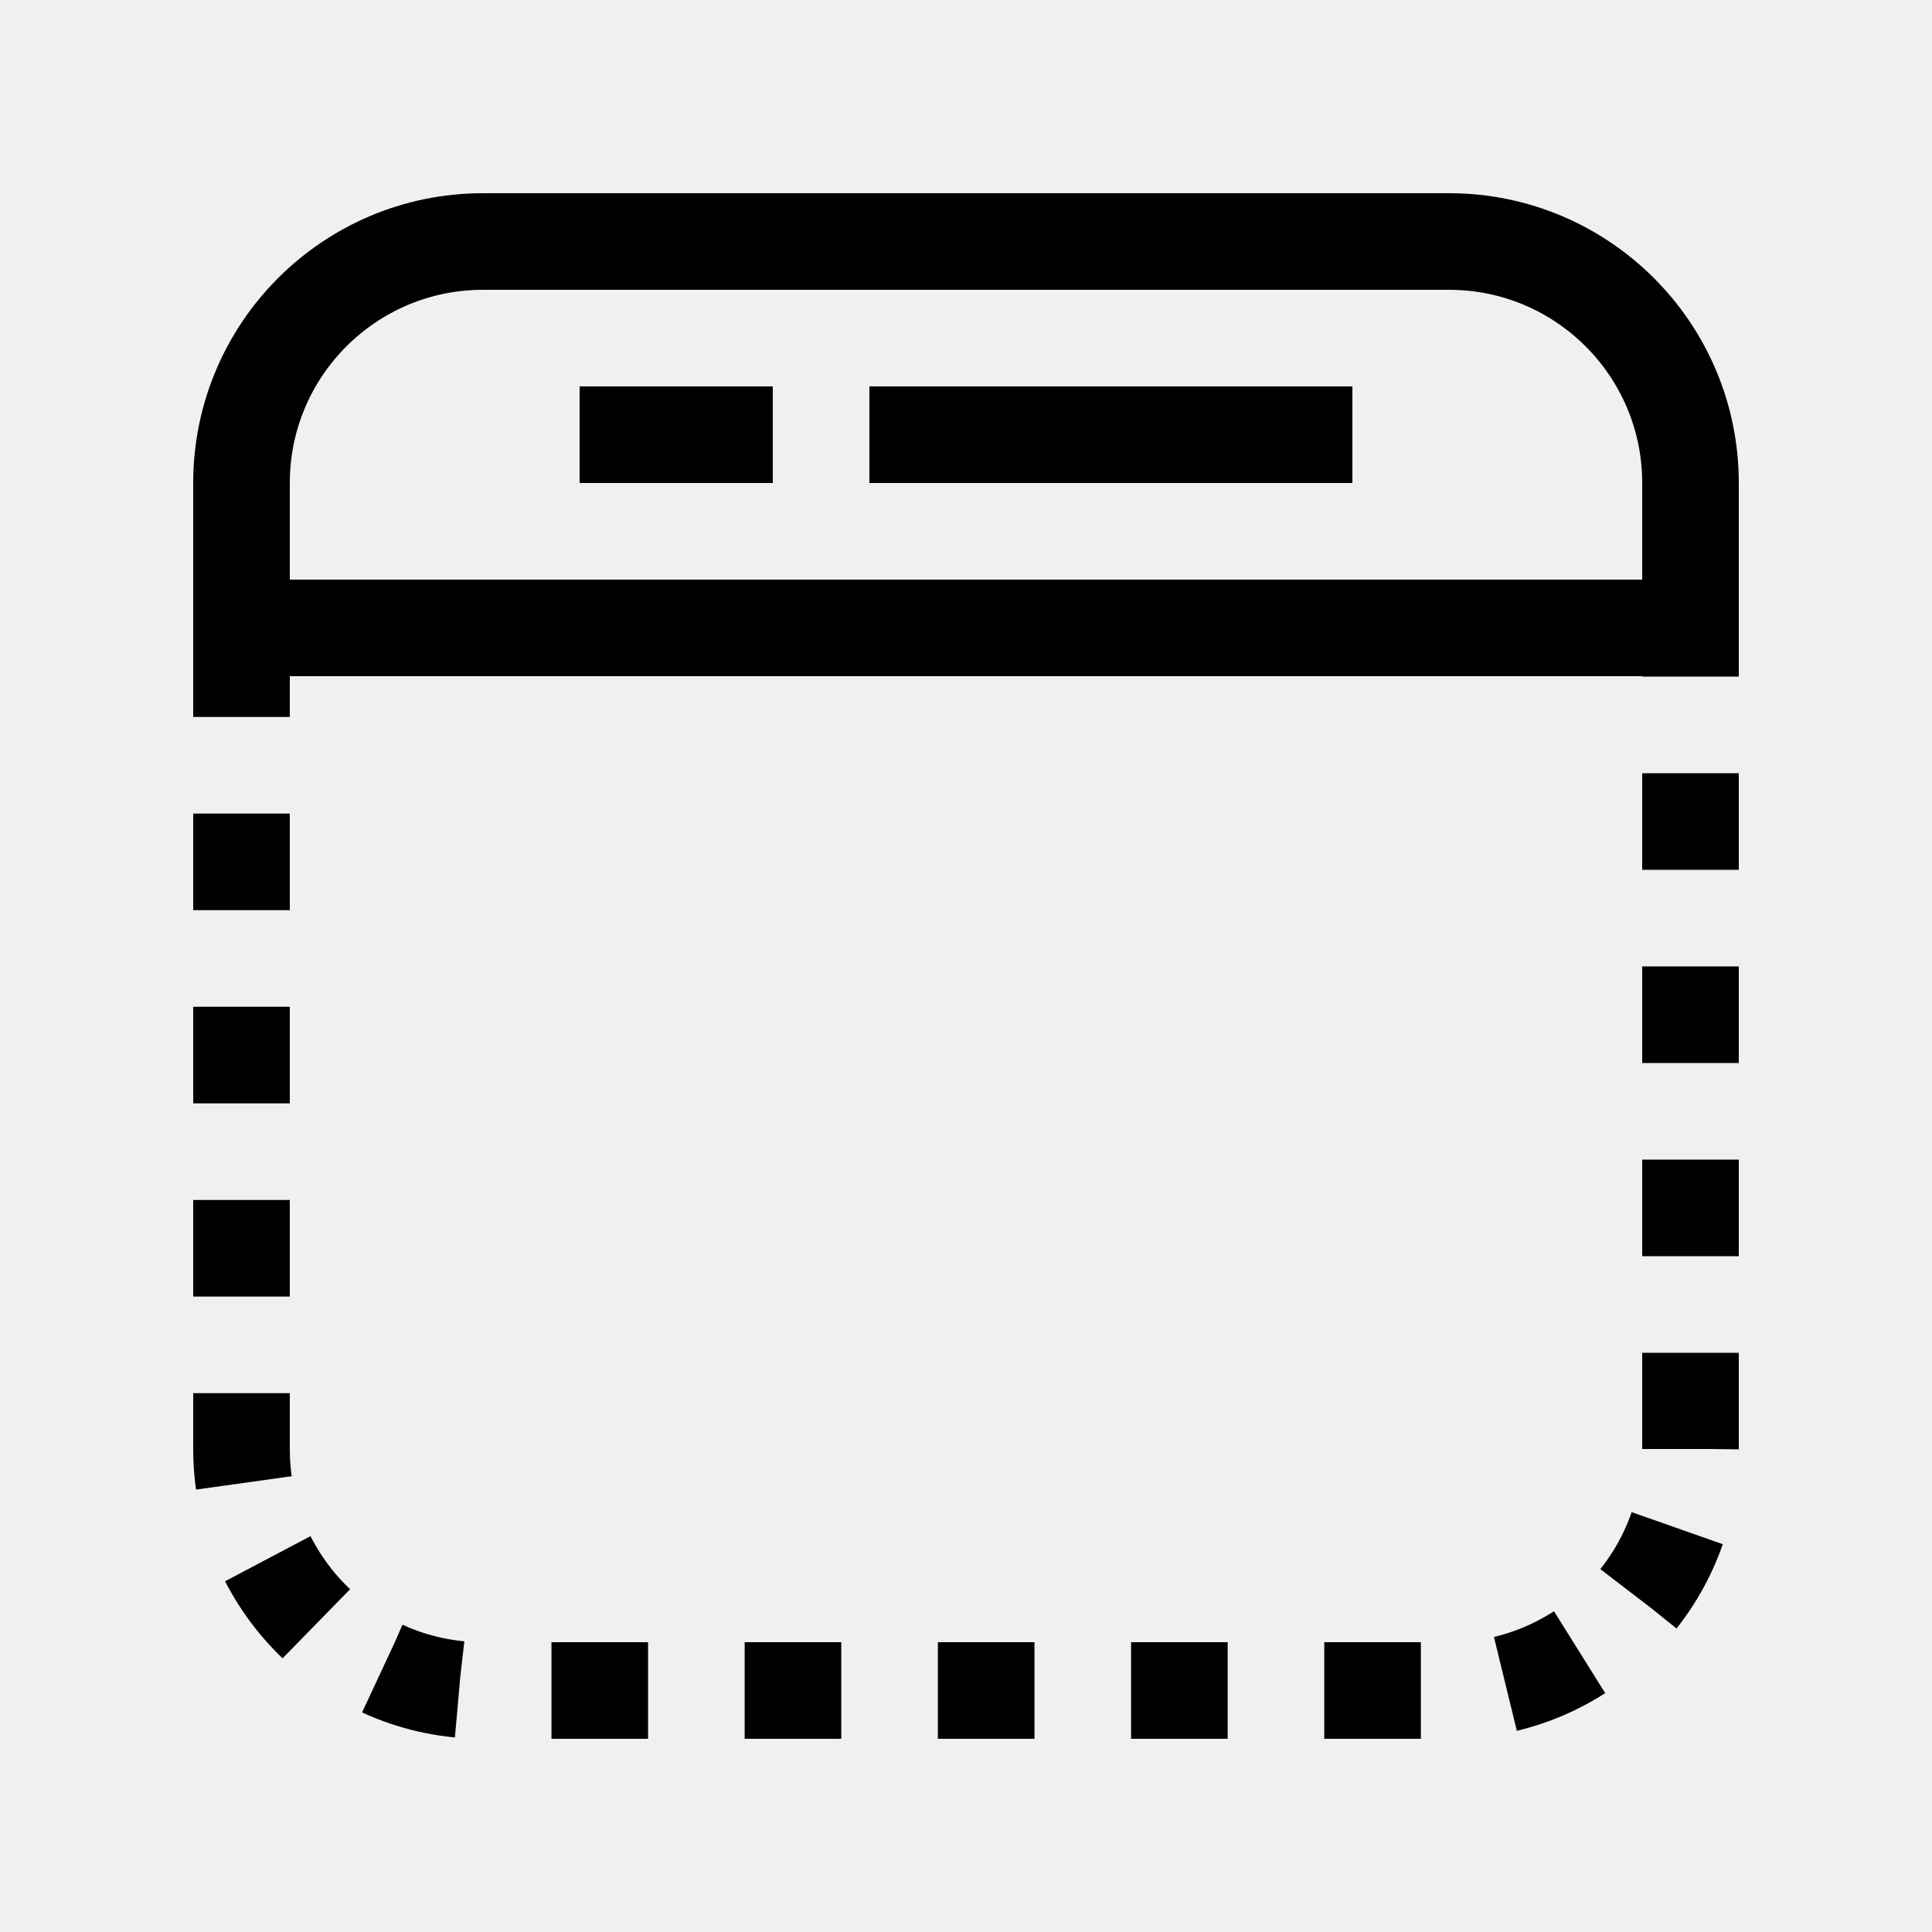
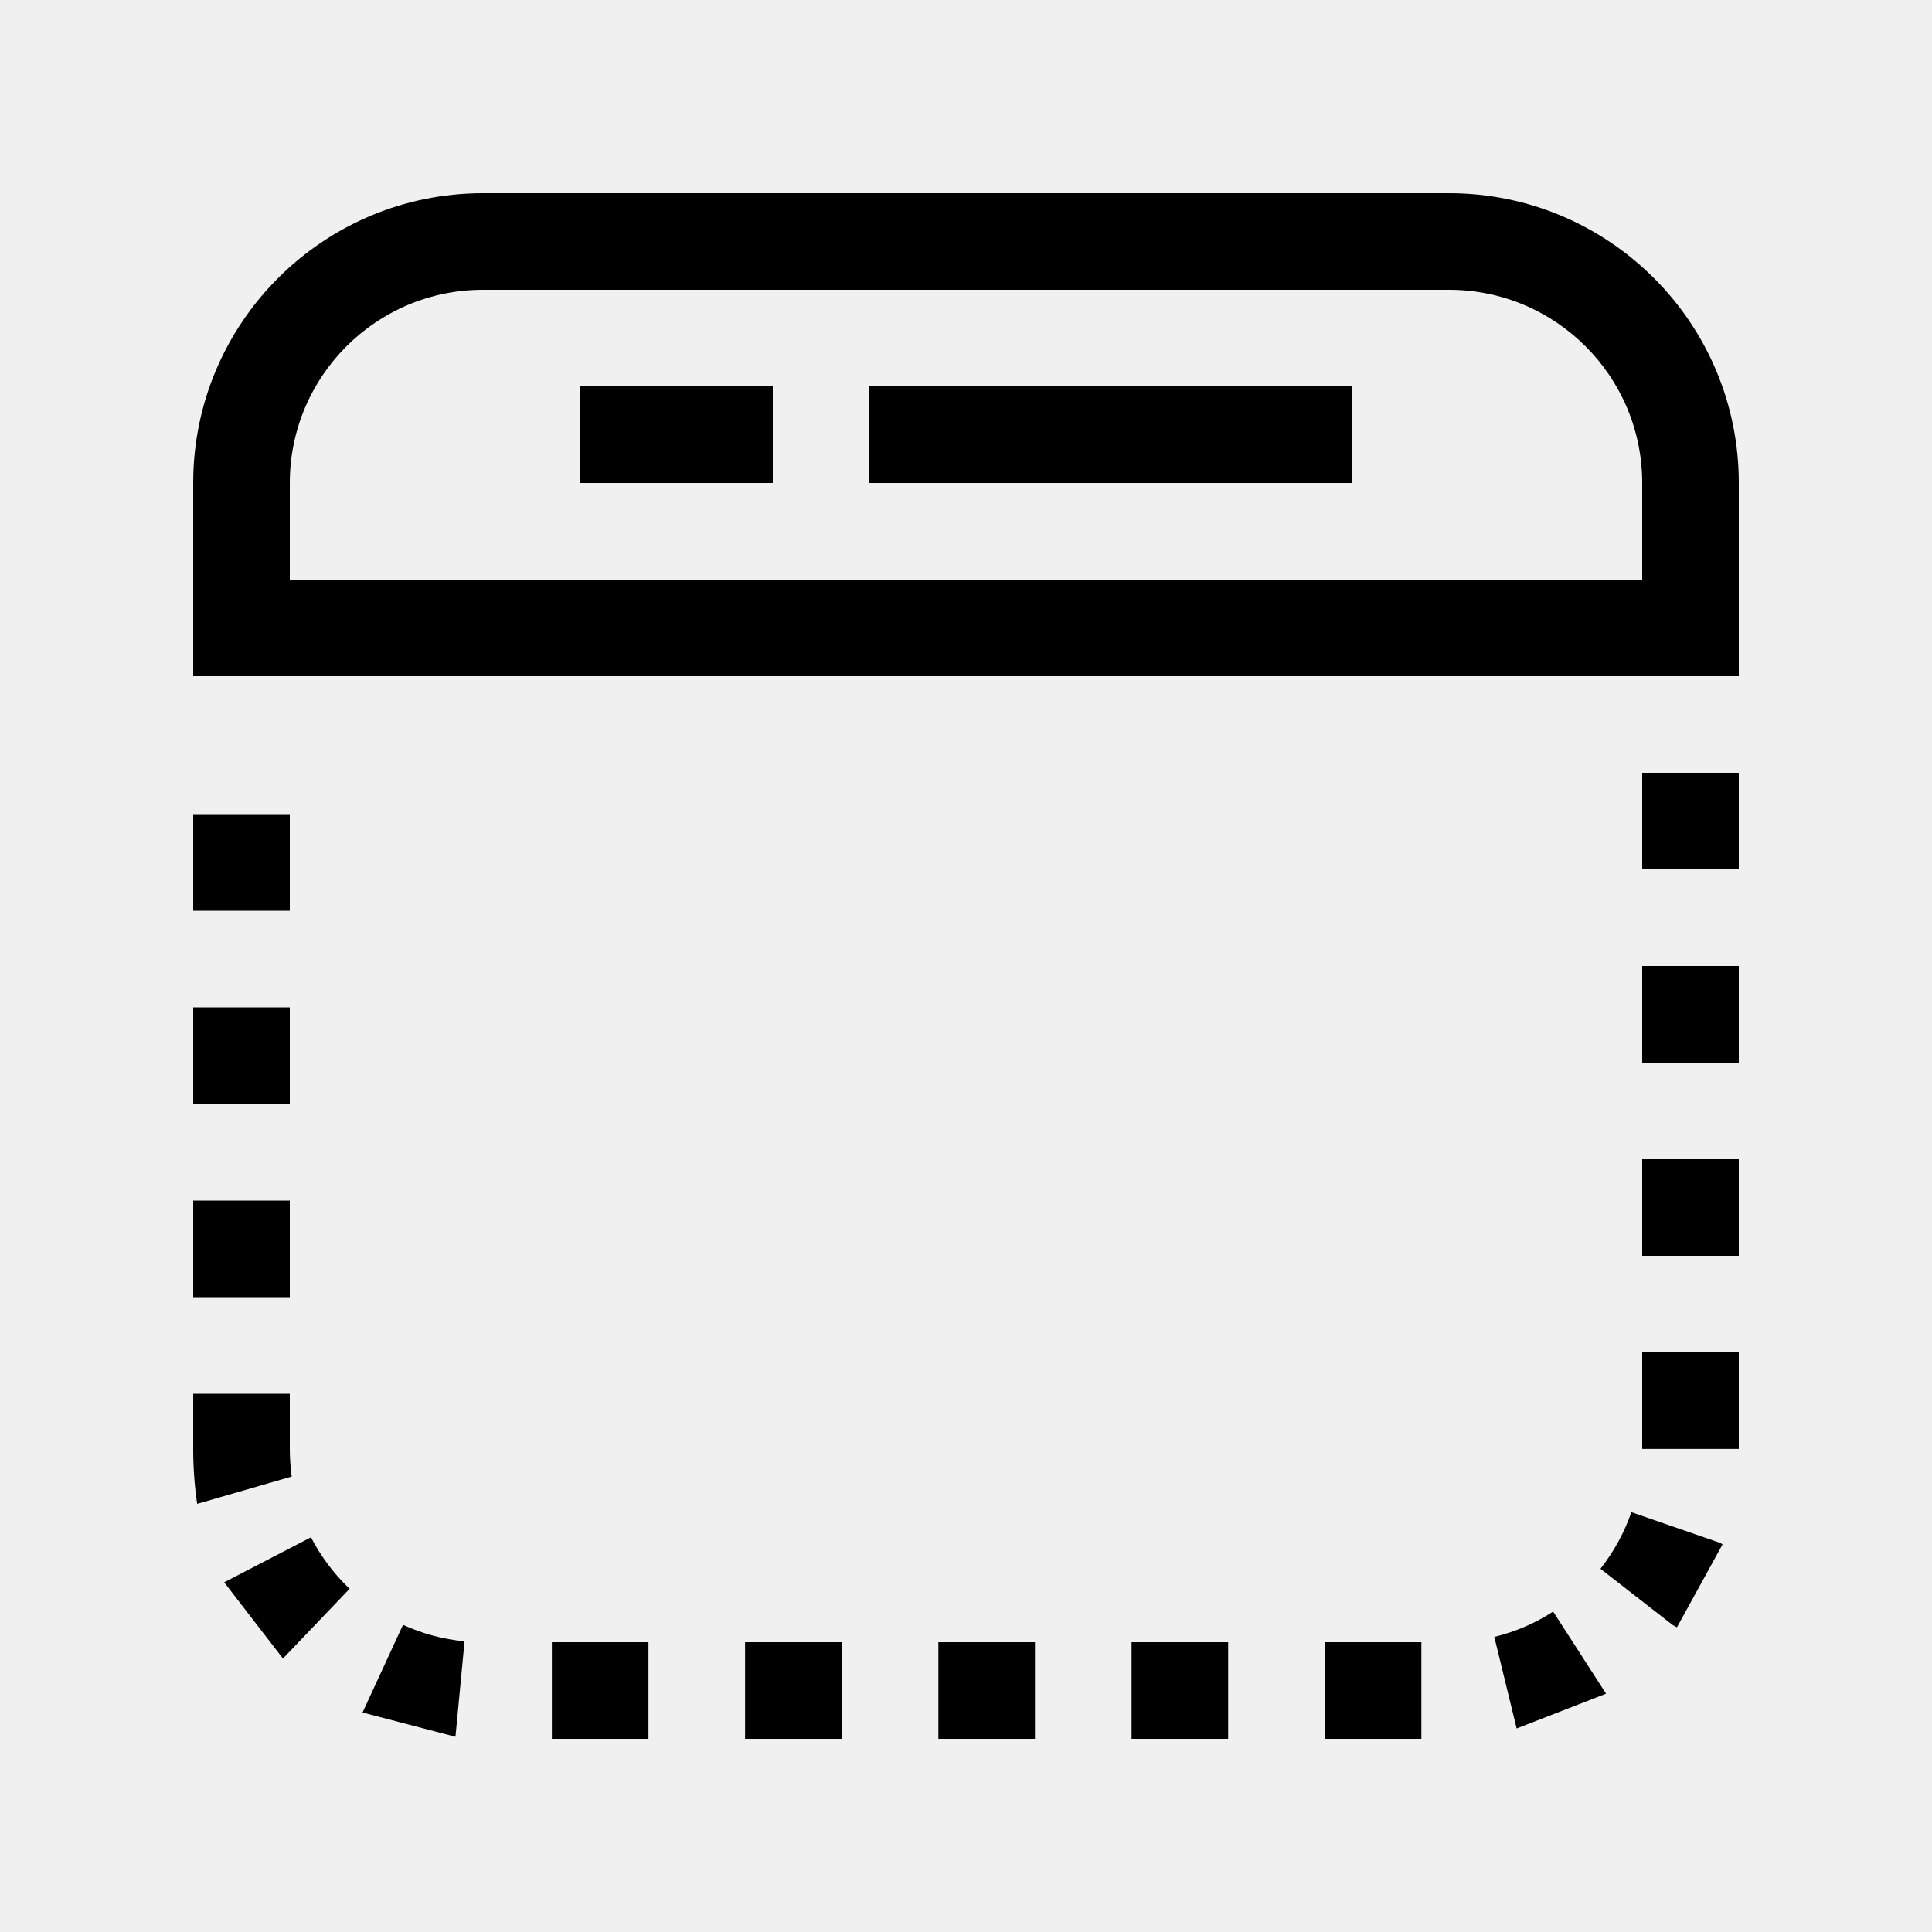
- <svg xmlns="http://www.w3.org/2000/svg" xmlns:xlink="http://www.w3.org/1999/xlink" width="20" height="20" viewBox="0 0 20 20">
+ <svg xmlns="http://www.w3.org/2000/svg" t="1552895429024" class="icon" style="" viewBox="0 0 1024 1024" version="1.1" p-id="3873" width="200" height="200">
  <defs>
-     <path id="a" d="M18 6.004V15a3 3 0 0 1-3 3H5a3 3 0 0 1-3-3V6.004" />
-     <mask id="b" width="16" height="11.996" x="0" y="0" fill="#fff">
-       <use xlink:href="#a" />
-     </mask>
+     <style type="text/css" />
  </defs>
-   <g fill="none" fill-rule="evenodd">
-     <use stroke="#000" stroke-dasharray="1,1" stroke-width="2" mask="url(#b)" xlink:href="#a" />
-     <path fill="#000" d="M9 4h5v1H9zM6 4h2v1H6z" />
-     <path stroke="#000" d="M2.5 6.5h15V5A2.5 2.5 0 0 0 15 2.5H5A2.5 2.5 0 0 0 2.5 5v1.5z" />
-   </g>
+   <path d="M753.357 921.6h-51.2v-51.2h51.2v51.2z m-102.4 0h-51.2v-51.2h51.2v51.2z m-102.4 0h-51.2v-51.2h51.2v51.2z m-102.451 0h-51.2v-51.2h51.2v51.2z m-102.4 0h-51.2v-51.2h51.2v51.2z m-151.552-13.926l21.453-46.49c10.24 4.71 21.197 7.629 32.614 8.755l-4.813 50.586-49.203-12.851z m611.686 8.397l-11.827-48.486c11.162-2.714 21.658-7.219 31.181-13.414l28.058 43.52-47.411 18.432zM118.785 838.656l46.029-23.859c5.274 10.138 12.134 19.354 20.48 27.29l-35.328 36.966-31.181-40.448z m767.642 22.528l-38.144-29.696c7.219-9.267 12.698-19.354 16.384-30.003l46.336 16.026c0.512 0.154 1.178 0.512 1.997 1.024l-24.166 43.93a11.008 11.008 0 0 1-2.406-1.28zM104.5 797.082A202.189 202.189 0 0 1 102.401 767.949v-29.235h51.2v29.235c0 5.018 0.358 9.83 1.024 14.643l-50.125 14.49zM921.601 767.949h-51.2V716.8h51.2v51.149zM153.601 687.514H102.401v-51.2h51.2v51.2zM921.601 665.6h-51.2V614.4h51.2v51.2zM153.601 585.114H102.401v-51.2h51.2v51.2zM921.601 563.2h-51.2V512h51.2v51.2zM153.601 482.714H102.401v-51.2h51.2v51.2zM921.601 460.8h-51.2V409.6h51.2v51.2z" fill="#000000" p-id="3874" />
+   <path d="M460.801 204.8h256v51.2H460.801zM307.201 204.8h102.4v51.2H307.201z" fill="#000000" p-id="3875" />
+   <path d="M153.601 307.2h716.8V256a102.4 102.4 0 0 0-102.4-102.4H256.001a102.4 102.4 0 0 0-102.4 102.4v51.2z m102.4-204.8h512a153.6 153.6 0 0 1 153.6 153.6v102.4H102.401V256a153.6 153.6 0 0 1 153.6-153.6z" fill="#000000" p-id="3876" />
</svg>
